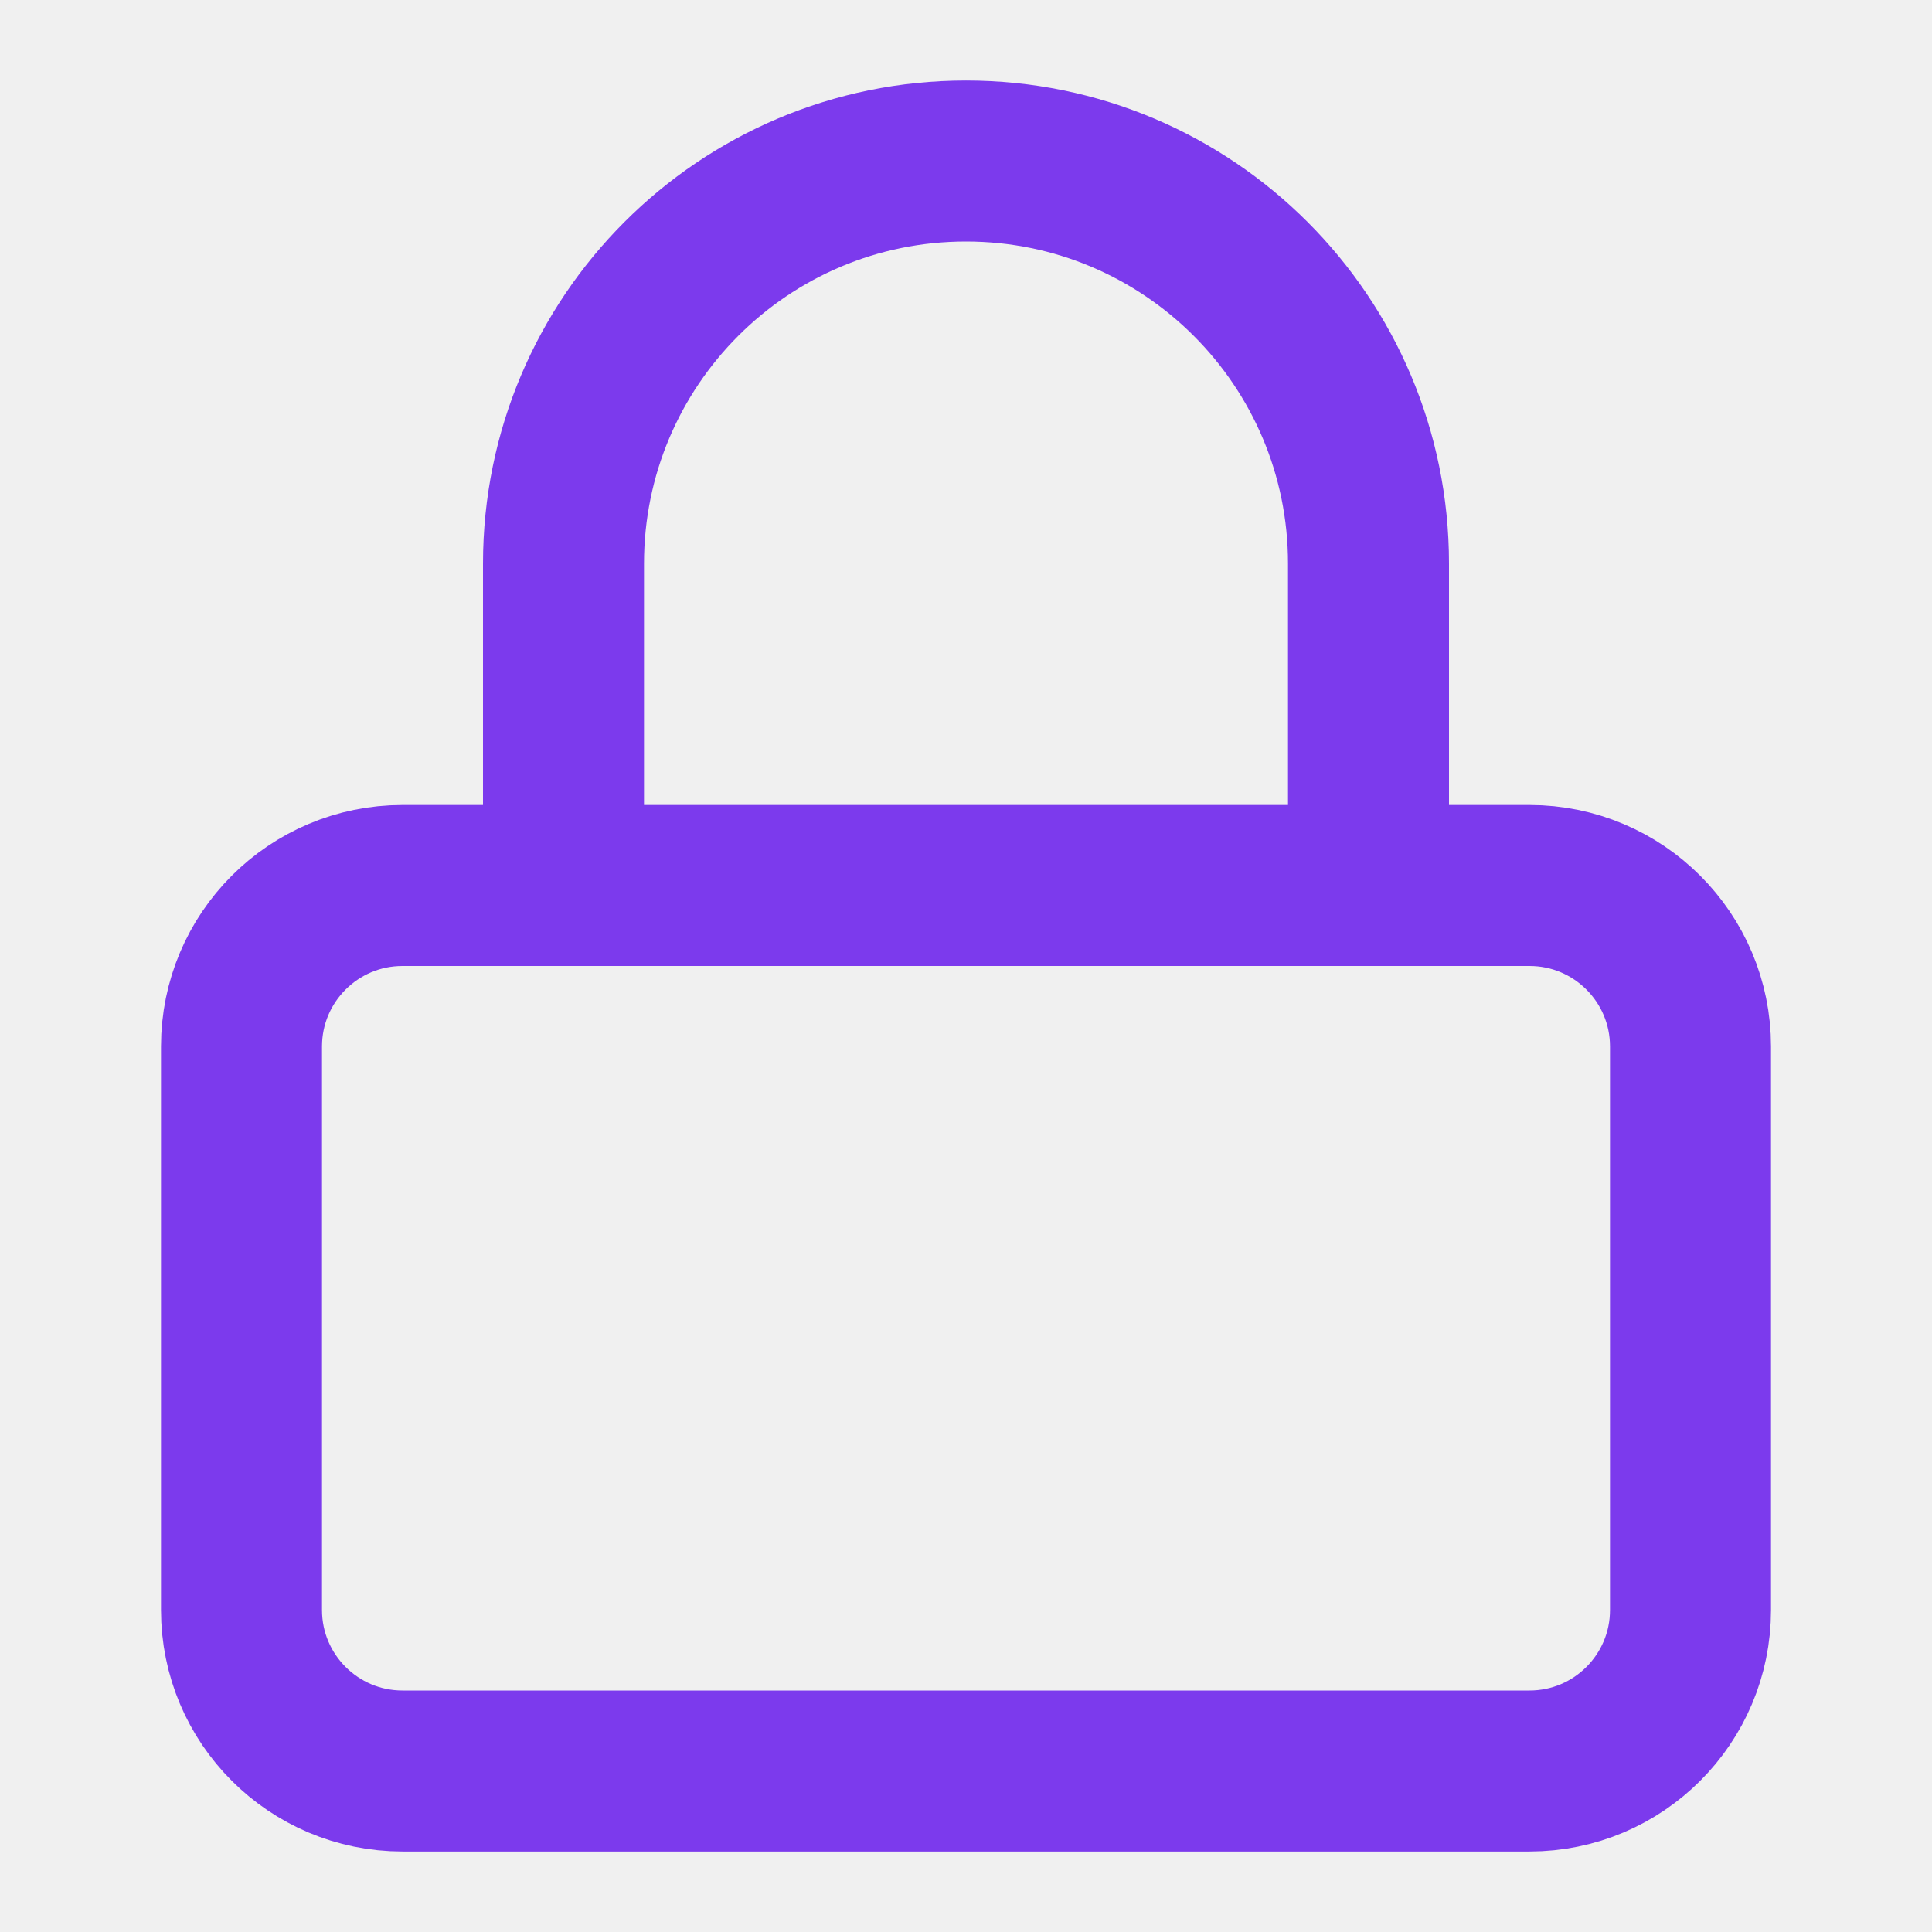
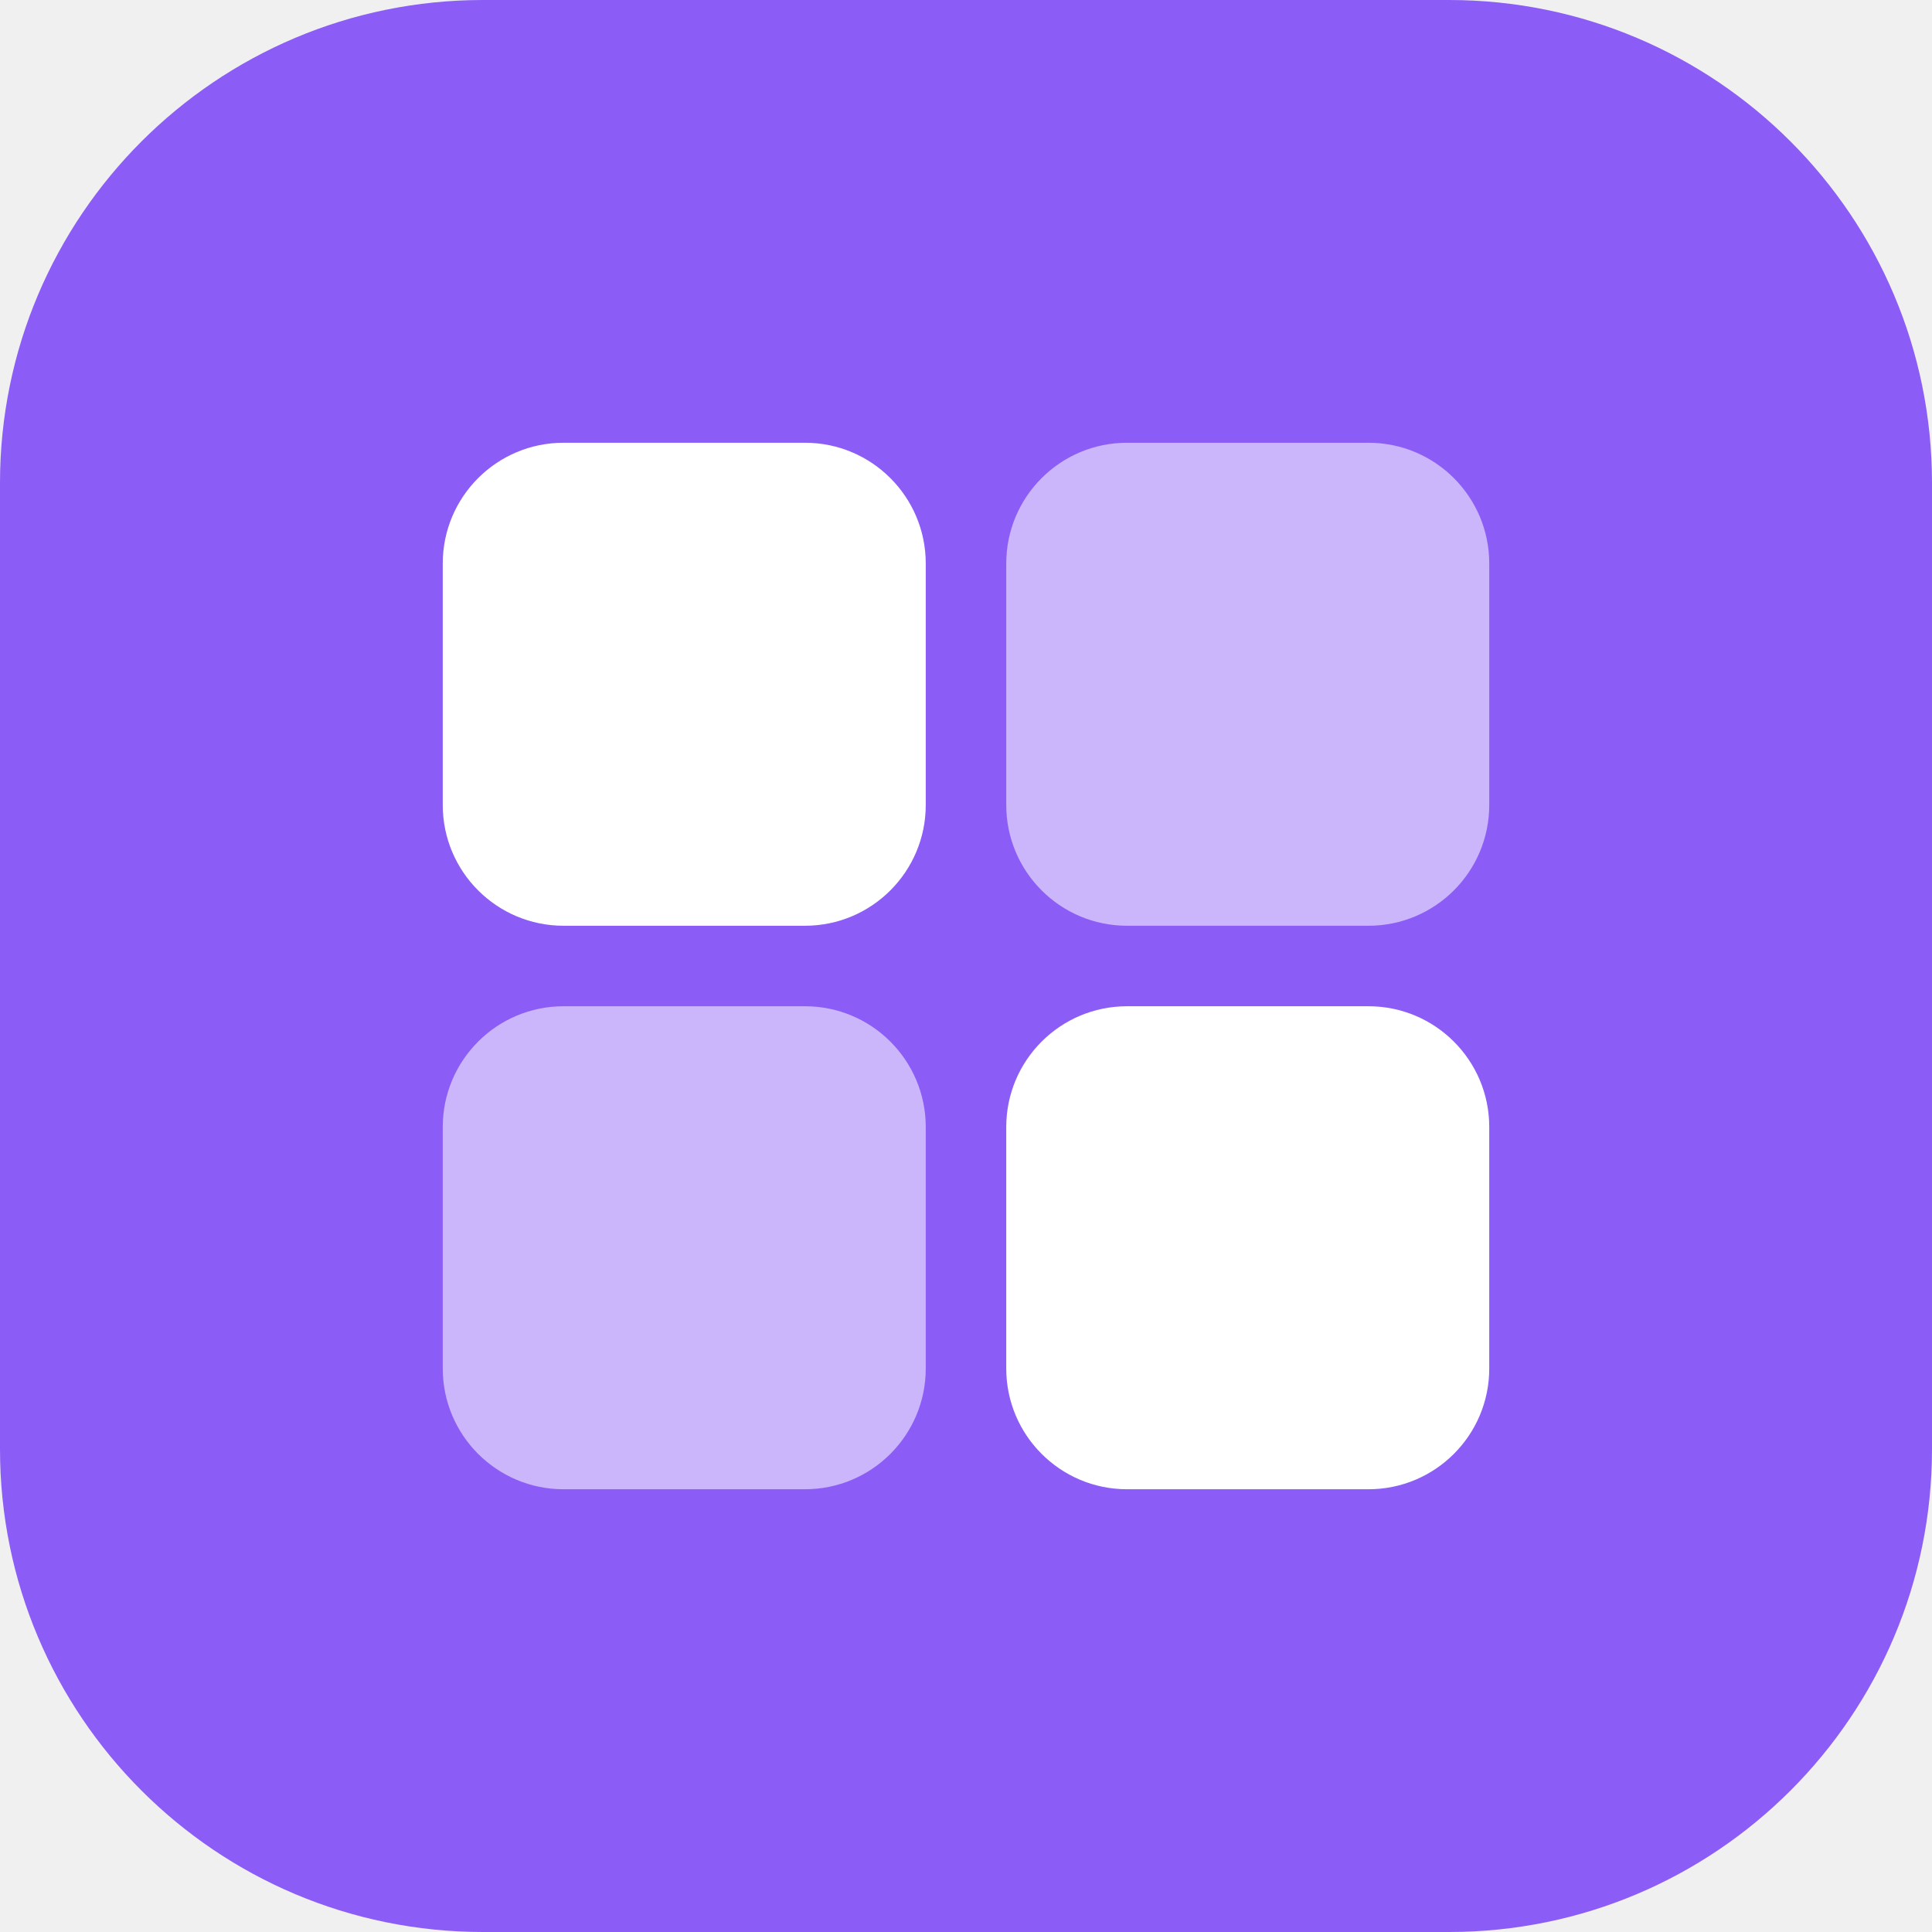
- <svg xmlns="http://www.w3.org/2000/svg" viewBox="0 0 24 24" fill="none" stroke="#7c3aed" stroke-width="2" stroke-linecap="round" stroke-linejoin="round">
-   <rect width="18" height="11" x="3" y="11" rx="2" ry="2" />
-   <path d="M7 11V7a5 5 0 0 1 10 0v4" />
+ <svg xmlns="http://www.w3.org/2000/svg" viewBox="0 0 24 24">
+   <rect width="24" height="24" rx="6" fill="#8b5cf6" />
+   <rect x="5.5" y="5.5" width="6" height="6" rx="1.5" fill="#fff" />
+   <rect x="12.5" y="5.5" width="6" height="6" rx="1.5" fill="#fff" fill-opacity="0.55" />
+   <rect x="5.5" y="12.5" width="6" height="6" rx="1.5" fill="#fff" fill-opacity="0.55" />
+   <rect x="12.5" y="12.5" width="6" height="6" rx="1.5" fill="#fff" />
</svg>
